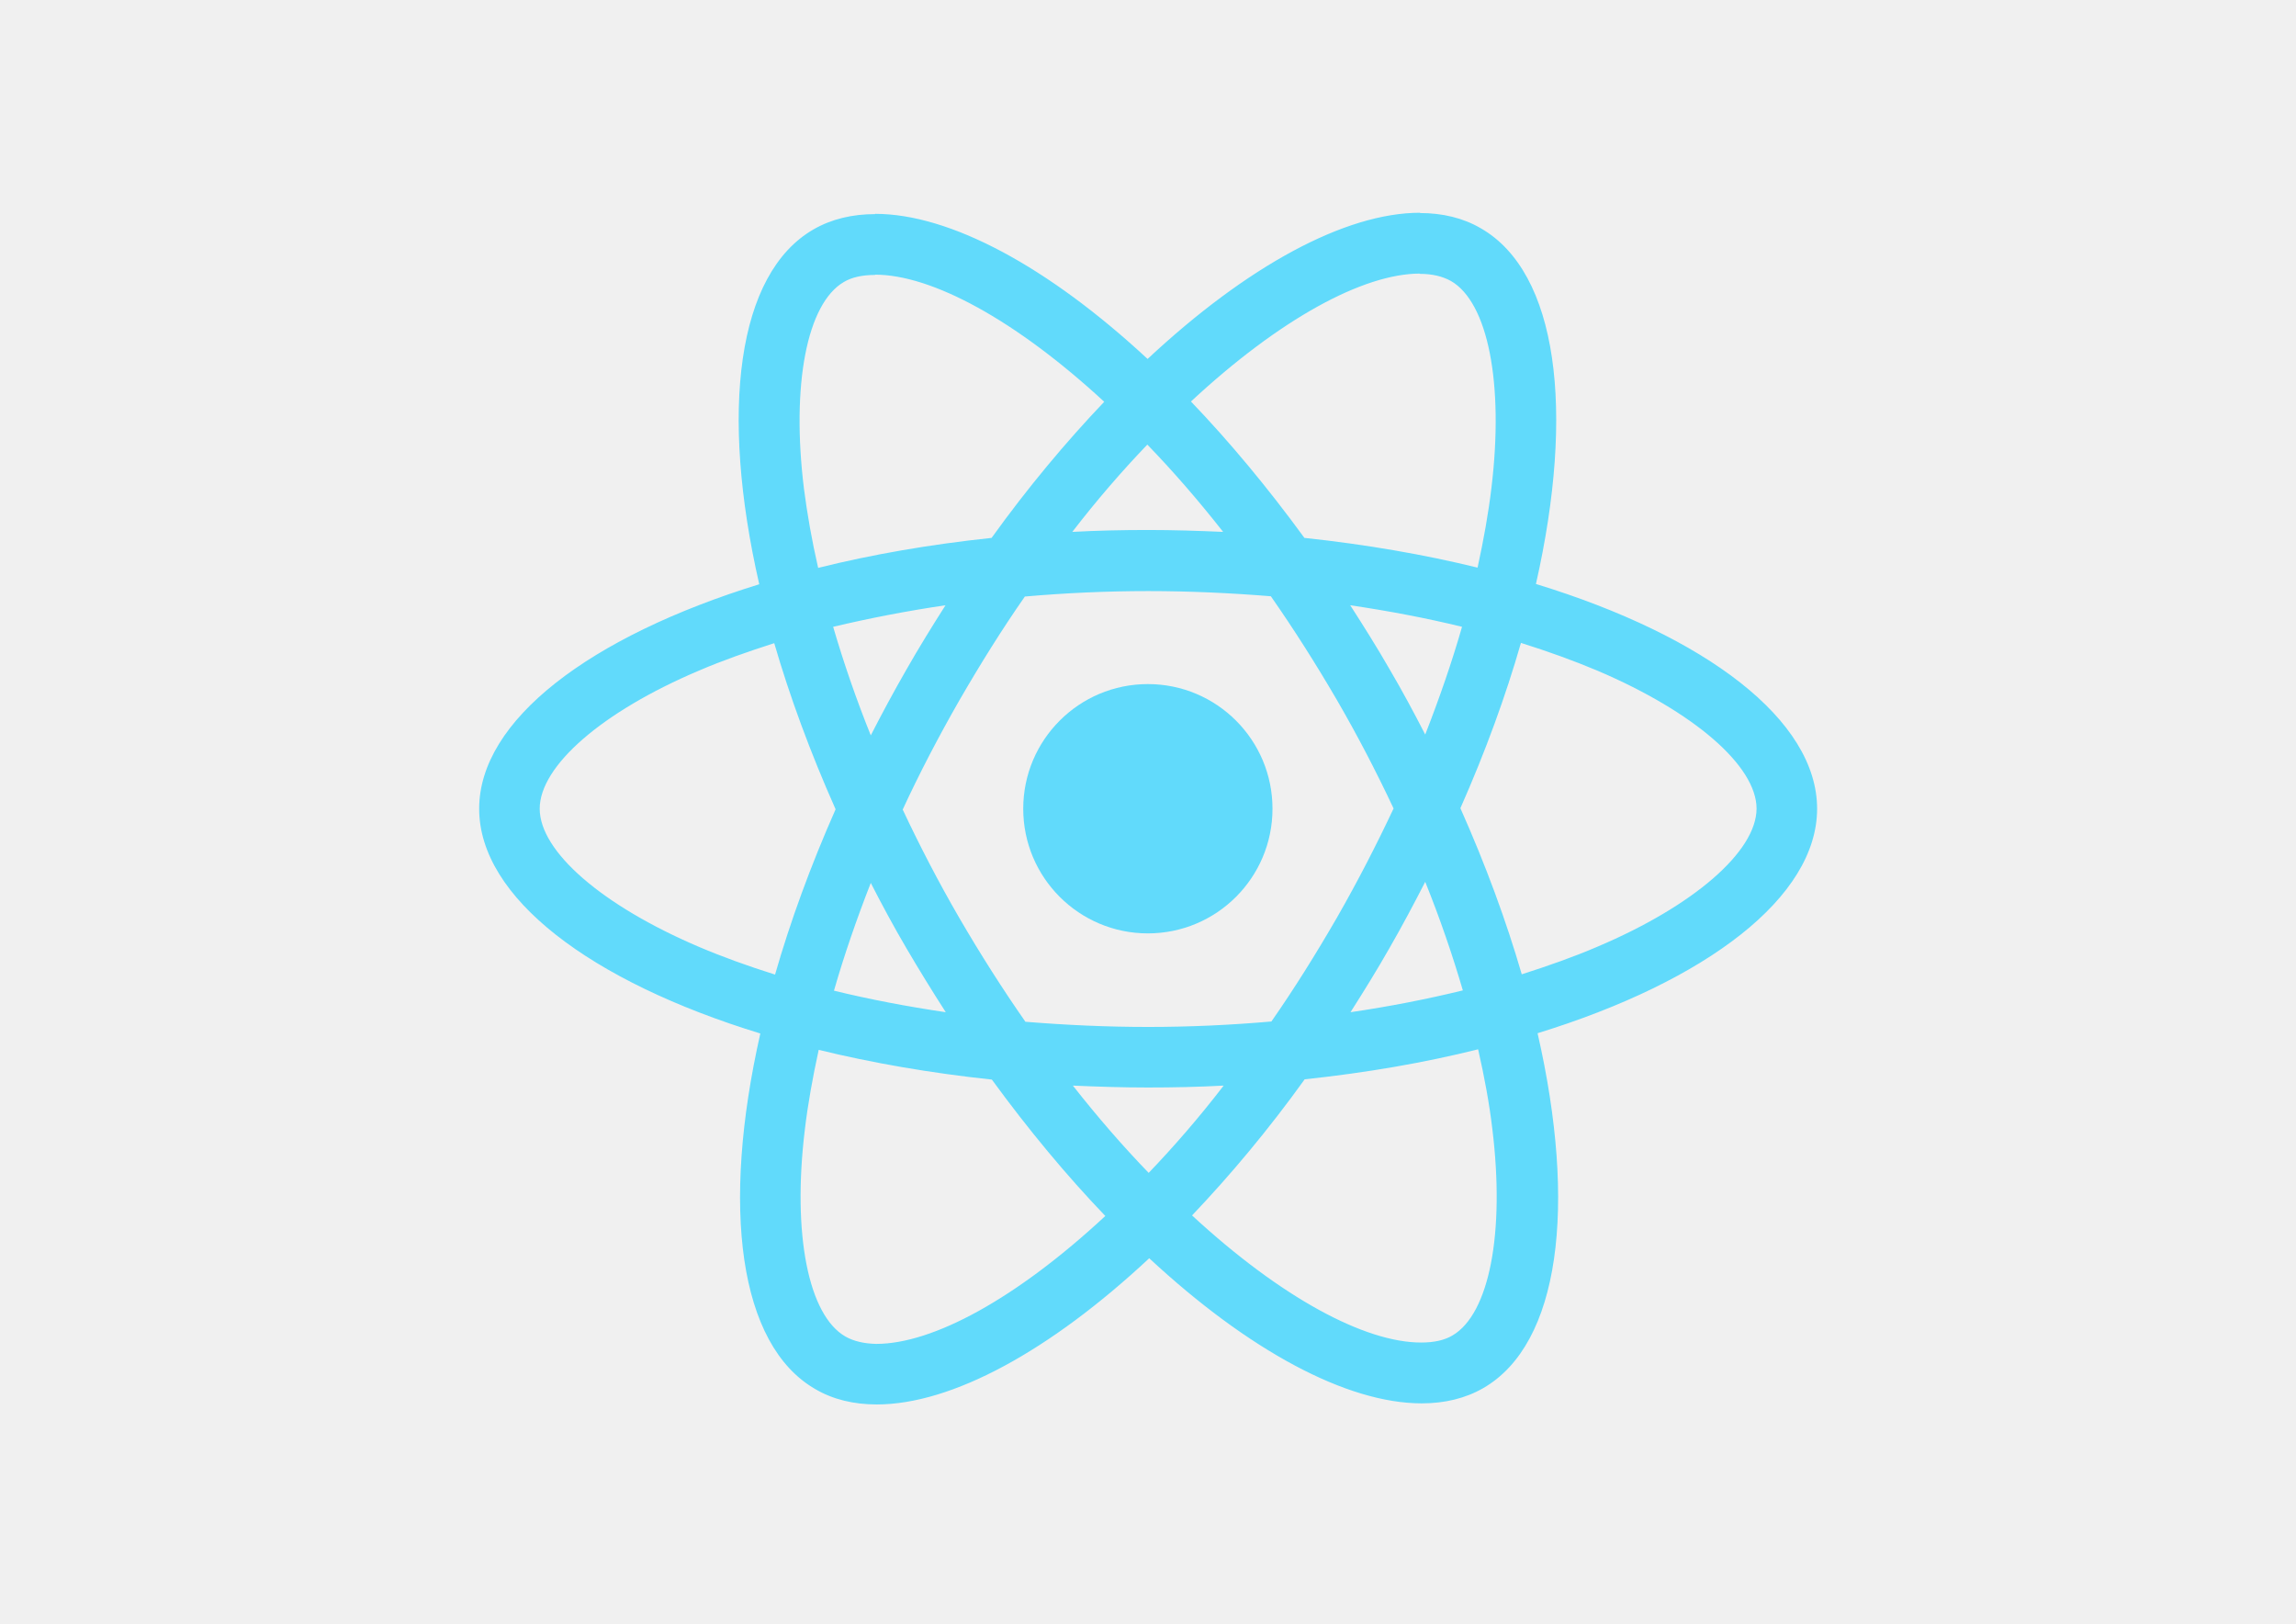
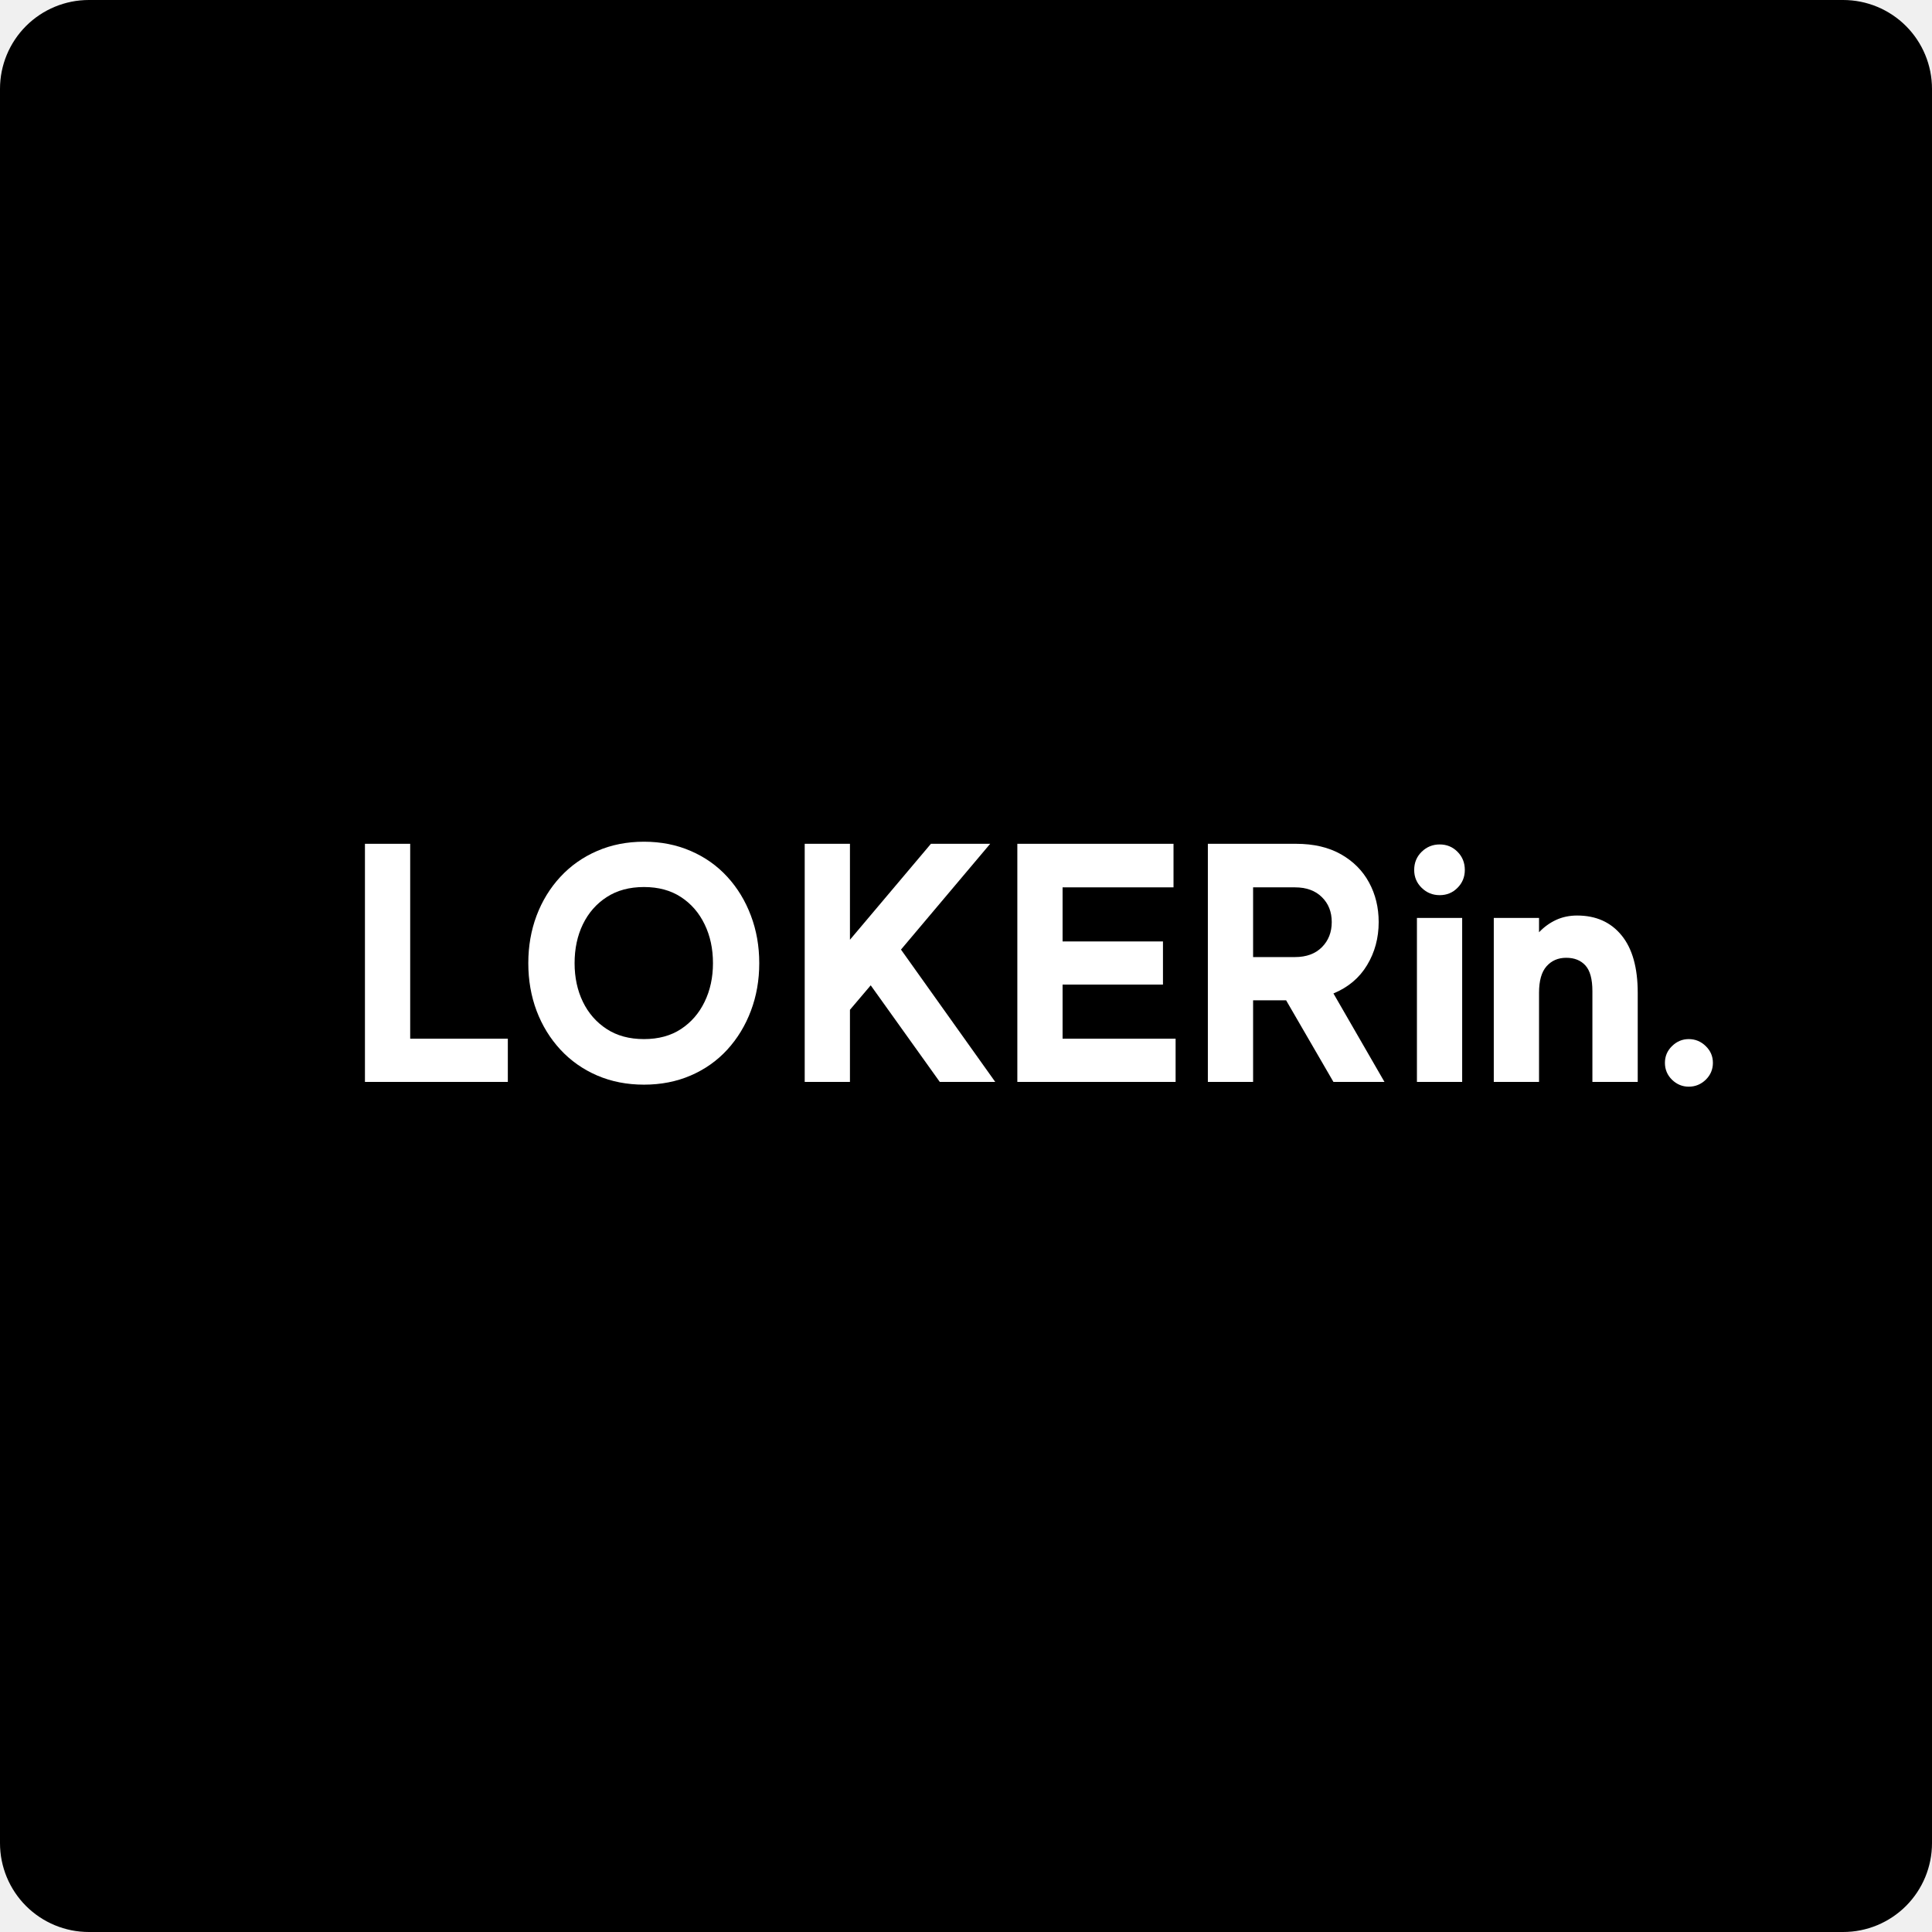
- <svg xmlns="http://www.w3.org/2000/svg" viewBox="0 0 841.9 595.3">
-   <g fill="#61DAFB">
-     <path d="M666.3 296.5c0-32.5-40.7-63.3-103.1-82.4 14.4-63.6 8-114.2-20.2-130.4-6.5-3.8-14.1-5.6-22.4-5.6v22.3c4.6 0 8.3.9 11.4 2.6 13.6 7.8 19.5 37.5 14.9 75.7-1.1 9.4-2.9 19.3-5.1 29.4-19.6-4.8-41-8.5-63.5-10.9-13.5-18.5-27.5-35.3-41.6-50 32.6-30.3 63.2-46.9 84-46.9V78c-27.5 0-63.5 19.6-99.9 53.6-36.4-33.8-72.4-53.2-99.9-53.2v22.3c20.7 0 51.4 16.5 84 46.6-14 14.7-28 31.4-41.3 49.9-22.6 2.4-44 6.1-63.6 11-2.3-10-4-19.7-5.2-29-4.7-38.2 1.1-67.9 14.6-75.8 3-1.8 6.9-2.6 11.5-2.6V78.5c-8.4 0-16 1.8-22.6 5.6-28.1 16.2-34.4 66.7-19.9 130.1-62.2 19.2-102.7 49.9-102.7 82.3 0 32.5 40.7 63.3 103.1 82.4-14.4 63.6-8 114.2 20.2 130.4 6.5 3.8 14.1 5.6 22.5 5.6 27.5 0 63.5-19.6 99.9-53.6 36.4 33.8 72.4 53.2 99.9 53.2 8.4 0 16-1.8 22.6-5.6 28.1-16.2 34.4-66.7 19.9-130.1 62-19.1 102.5-49.9 102.5-82.3zm-130.2-66.7c-3.7 12.9-8.3 26.2-13.5 39.5-4.1-8-8.4-16-13.1-24-4.6-8-9.5-15.8-14.4-23.4 14.2 2.1 27.9 4.7 41 7.9zm-45.8 106.5c-7.8 13.5-15.8 26.3-24.1 38.2-14.9 1.3-30 2-45.2 2-15.1 0-30.2-.7-45-1.9-8.3-11.9-16.4-24.6-24.2-38-7.6-13.1-14.5-26.4-20.8-39.8 6.2-13.4 13.2-26.8 20.7-39.9 7.8-13.5 15.8-26.3 24.1-38.2 14.9-1.3 30-2 45.2-2 15.1 0 30.2.7 45 1.9 8.3 11.9 16.4 24.6 24.2 38 7.6 13.1 14.5 26.4 20.8 39.8-6.3 13.4-13.2 26.8-20.7 39.9zm32.3-13c5.4 13.4 10 26.8 13.8 39.8-13.1 3.2-26.9 5.9-41.2 8 4.9-7.7 9.8-15.6 14.4-23.7 4.6-8 8.9-16.1 13-24.1zM421.2 430c-9.3-9.6-18.6-20.3-27.8-32 9 .4 18.2.7 27.5.7 9.4 0 18.7-.2 27.8-.7-9 11.7-18.3 22.4-27.5 32zm-74.4-58.9c-14.2-2.1-27.9-4.7-41-7.9 3.7-12.9 8.3-26.2 13.5-39.5 4.1 8 8.4 16 13.1 24 4.7 8 9.5 15.8 14.4 23.4zM420.7 163c9.3 9.6 18.6 20.3 27.8 32-9-.4-18.2-.7-27.5-.7-9.4 0-18.7.2-27.8.7 9-11.7 18.3-22.4 27.5-32zm-74 58.9c-4.9 7.7-9.8 15.6-14.4 23.7-4.6 8-8.9 16-13 24-5.4-13.4-10-26.8-13.8-39.8 13.1-3.1 26.9-5.8 41.2-7.9zm-90.5 125.2c-35.4-15.1-58.3-34.9-58.3-50.6 0-15.7 22.9-35.6 58.3-50.6 8.6-3.7 18-7 27.7-10.1 5.7 19.6 13.2 40 22.5 60.9-9.2 20.8-16.6 41.1-22.2 60.6-9.9-3.1-19.3-6.5-28-10.2zM310 490c-13.6-7.8-19.5-37.5-14.9-75.7 1.1-9.4 2.9-19.3 5.1-29.4 19.6 4.8 41 8.5 63.5 10.9 13.5 18.5 27.5 35.3 41.6 50-32.6 30.3-63.2 46.9-84 46.9-4.5-.1-8.3-1-11.3-2.7zm237.2-76.2c4.7 38.2-1.1 67.9-14.6 75.8-3 1.8-6.9 2.6-11.5 2.6-20.7 0-51.4-16.5-84-46.6 14-14.7 28-31.4 41.3-49.9 22.6-2.4 44-6.1 63.6-11 2.3 10.1 4.1 19.8 5.2 29.1zm38.5-66.7c-8.6 3.7-18 7-27.7 10.1-5.7-19.6-13.2-40-22.5-60.9 9.2-20.8 16.6-41.1 22.2-60.6 9.9 3.1 19.3 6.5 28.1 10.2 35.4 15.1 58.3 34.9 58.3 50.6-.1 15.7-23 35.6-58.4 50.6zM320.8 78.4z" />
-     <circle cx="420.9" cy="296.5" r="45.7" />
-     <path d="M520.5 78.1z" />
+ <svg xmlns="http://www.w3.org/2000/svg" width="500" zoomAndPan="magnify" viewBox="0 0 375 375" height="500" preserveAspectRatio="xMidYMid meet" version="1.0">
+   <defs>
+     <g />
+     <clipPath id="8254ba32e2">
+       <path d="M 17.25 0 L 357.75 0 C 362.324 0 366.711 1.816 369.949 5.051 C 373.184 8.289 375 12.676 375 17.25 L 375 357.75 C 375 362.324 373.184 366.711 369.949 369.949 C 366.711 373.184 362.324 375 357.75 375 L 17.25 375 C 12.676 375 8.289 373.184 5.051 369.949 C 1.816 366.711 0 362.324 0 357.75 L 0 17.25 C 0 12.676 1.816 8.289 5.051 5.051 C 8.289 1.816 12.676 0 17.25 0 Z M 17.25 0 " clip-rule="nonzero" />
+     </clipPath>
+   </defs>
+   <g clip-path="url(#8254ba32e2)">
+     <rect x="-37.5" width="450" fill="#000000" y="-37.5" height="450" fill-opacity="1" />
+   </g>
+   <g fill="#ffffff" fill-opacity="1">
+     <g transform="translate(67.21096, 210)">
+       <g>
+         <path d="M 12.406 -8.391 L 31.359 -8.391 L 31.359 0 L 3.625 0 L 3.625 -46.219 L 12.406 -46.219 Z M 12.406 -8.391 " />
+       </g>
+     </g>
+   </g>
+   <g fill="#ffffff" fill-opacity="1">
+     <g transform="translate(100.5587, 210)">
+       <g>
+         <path d="M 24.438 -46.625 C 27.738 -46.625 30.766 -46.023 33.516 -44.828 C 36.266 -43.641 38.629 -41.969 40.609 -39.812 C 42.586 -37.656 44.113 -35.145 45.188 -32.281 C 46.27 -29.426 46.812 -26.348 46.812 -23.047 C 46.812 -19.742 46.27 -16.66 45.188 -13.797 C 44.113 -10.941 42.586 -8.43 40.609 -6.266 C 38.629 -4.109 36.266 -2.438 33.516 -1.25 C 30.766 -0.062 27.738 0.531 24.438 0.531 C 21.133 0.531 18.102 -0.062 15.344 -1.25 C 12.594 -2.438 10.219 -4.109 8.219 -6.266 C 6.219 -8.43 4.676 -10.941 3.594 -13.797 C 2.52 -16.66 1.984 -19.742 1.984 -23.047 C 1.984 -26.348 2.52 -29.426 3.594 -32.281 C 4.676 -35.145 6.219 -37.656 8.219 -39.812 C 10.219 -41.969 12.594 -43.641 15.344 -44.828 C 18.102 -46.023 21.133 -46.625 24.438 -46.625 Z M 24.438 -8.312 C 27.25 -8.312 29.645 -8.961 31.625 -10.266 C 33.602 -11.566 35.129 -13.328 36.203 -15.547 C 37.285 -17.773 37.828 -20.273 37.828 -23.047 C 37.828 -25.859 37.285 -28.375 36.203 -30.594 C 35.129 -32.82 33.602 -34.582 31.625 -35.875 C 29.645 -37.176 27.25 -37.828 24.438 -37.828 C 21.613 -37.828 19.203 -37.176 17.203 -35.875 C 15.203 -34.582 13.66 -32.82 12.578 -30.594 C 11.504 -28.375 10.969 -25.859 10.969 -23.047 C 10.969 -20.273 11.504 -17.773 12.578 -15.547 C 13.66 -13.328 15.203 -11.566 17.203 -10.266 C 19.203 -8.961 21.613 -8.312 24.438 -8.312 Z M 24.438 -8.312 " />
+       </g>
+     </g>
+   </g>
+   <g fill="#ffffff" fill-opacity="1">
+     <g transform="translate(272.509, 210)">
+       <g>
+         <path d="M 6.938 -36.25 C 5.57 -36.25 4.406 -36.723 3.438 -37.672 C 2.469 -38.617 1.984 -39.773 1.984 -41.141 C 1.984 -42.547 2.469 -43.723 3.438 -44.672 C 4.406 -45.617 5.57 -46.094 6.938 -46.094 C 8.301 -46.094 9.453 -45.617 10.391 -44.672 C 11.336 -43.723 11.812 -42.547 11.812 -41.141 C 11.812 -39.773 11.336 -38.617 10.391 -37.672 C 9.453 -36.723 8.301 -36.25 6.938 -36.25 Z M 2.516 0 L 2.516 -31.828 L 11.297 -31.828 L 11.297 0 Z M 2.516 0 " />
+       </g>
+     </g>
+   </g>
+   <g fill="#ffffff" fill-opacity="1">
+     <g transform="translate(287.631, 210)">
+       <g>
+         <path d="M 18.484 -32.297 C 22.141 -32.297 25.016 -31.016 27.109 -28.453 C 29.203 -25.898 30.25 -22.18 30.25 -17.297 L 30.25 0 L 21.453 0 L 21.453 -17.625 C 21.453 -19.957 21 -21.617 20.094 -22.609 C 19.195 -23.598 17.957 -24.094 16.375 -24.094 C 14.789 -24.094 13.516 -23.539 12.547 -22.438 C 11.578 -21.344 11.094 -19.629 11.094 -17.297 L 11.094 0 L 2.312 0 L 2.312 -31.828 L 11.094 -31.828 L 11.094 -29.047 C 12.062 -30.066 13.16 -30.863 14.391 -31.438 C 15.629 -32.008 16.992 -32.297 18.484 -32.297 Z M 18.484 -32.297 " />
+       </g>
+     </g>
+   </g>
+   <g fill="#ffffff" fill-opacity="1">
+     <g transform="translate(321.1769, 210)">
+       <g>
+         <path d="M 6.609 -8.312 C 7.879 -8.312 8.977 -7.859 9.906 -6.953 C 10.832 -6.055 11.297 -4.973 11.297 -3.703 C 11.297 -2.422 10.832 -1.328 9.906 -0.422 C 8.977 0.473 7.879 0.922 6.609 0.922 C 5.367 0.922 4.285 0.473 3.359 -0.422 C 2.441 -1.328 1.984 -2.422 1.984 -3.703 C 1.984 -4.973 2.441 -6.055 3.359 -6.953 C 4.285 -7.859 5.367 -8.312 6.609 -8.312 Z M 6.609 -8.312 " />
+       </g>
+     </g>
+   </g>
+   <g fill="#ffffff" fill-opacity="1">
+     <g transform="translate(152.568, 210)">
+       <g>
+         <path d="M 29.844 0 L 16.438 -18.75 L 12.406 -14 L 12.406 0 L 3.625 0 L 3.625 -46.219 L 12.406 -46.219 L 12.406 -27.594 L 28.125 -46.219 L 39.625 -46.219 L 22.312 -25.688 L 40.609 0 Z M 29.844 0 " />
+       </g>
+     </g>
+   </g>
+   <g fill="#ffffff" fill-opacity="1">
+     <g transform="translate(193.8399, 210)">
+       <g>
+         <path d="M 12.406 -8.391 L 34.344 -8.391 L 34.344 0 L 3.625 0 L 3.625 -46.219 L 33.938 -46.219 L 33.938 -37.766 L 12.406 -37.766 L 12.406 -27.266 L 31.891 -27.266 L 31.891 -18.891 L 12.406 -18.891 Z M 12.406 -8.391 " />
+       </g>
+     </g>
+   </g>
+   <g fill="#ffffff" fill-opacity="1">
+     <g transform="translate(230.8196, 210)">
+       <g>
+         <path d="M 28 0 L 18.812 -15.844 L 12.406 -15.844 L 12.406 0 L 3.625 0 L 3.625 -46.219 L 20.734 -46.219 C 24.172 -46.219 27.086 -45.535 29.484 -44.172 C 31.879 -42.805 33.691 -40.977 34.922 -38.688 C 36.16 -36.406 36.781 -33.852 36.781 -31.031 C 36.781 -27.945 36.031 -25.16 34.531 -22.672 C 33.039 -20.191 30.863 -18.359 28 -17.172 L 37.906 0 Z M 12.406 -37.766 L 12.406 -24.234 L 20.531 -24.234 C 22.738 -24.234 24.477 -24.867 25.75 -26.141 C 27.031 -27.422 27.672 -29.051 27.672 -31.031 C 27.672 -33.008 27.031 -34.625 25.75 -35.875 C 24.477 -37.133 22.738 -37.766 20.531 -37.766 Z M 12.406 -37.766 " />
+       </g>
+     </g>
  </g>
</svg>
